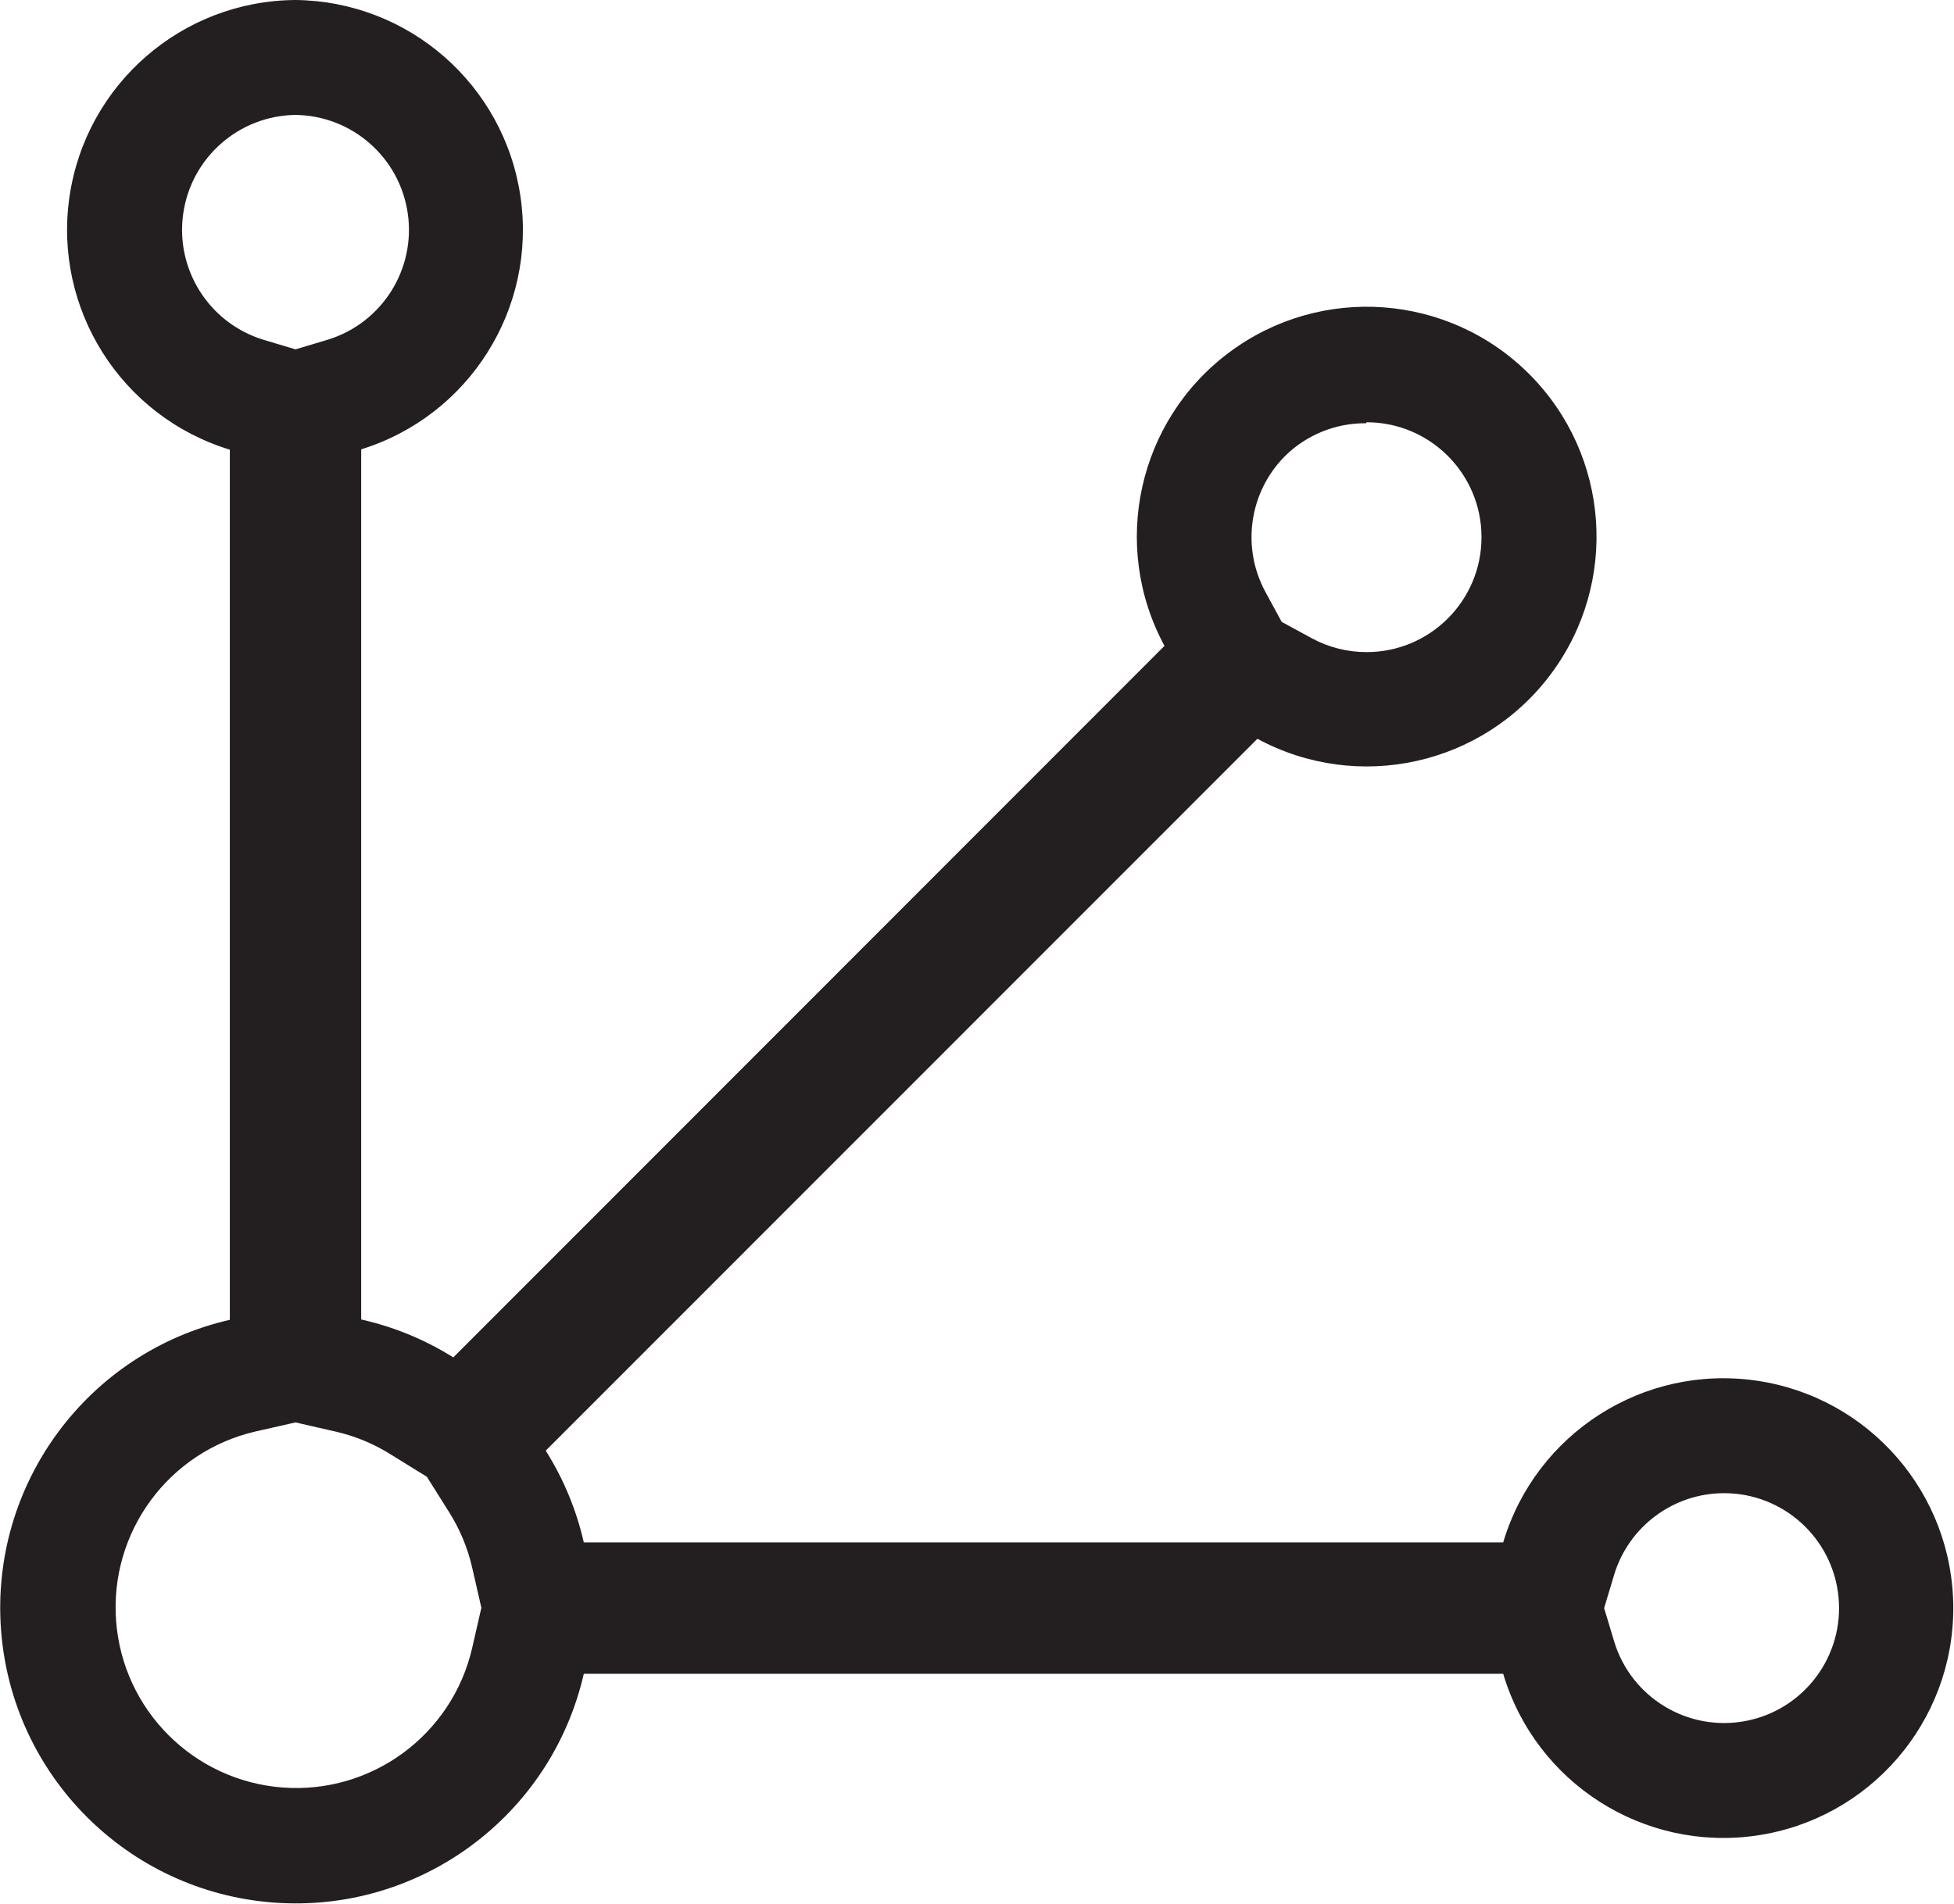
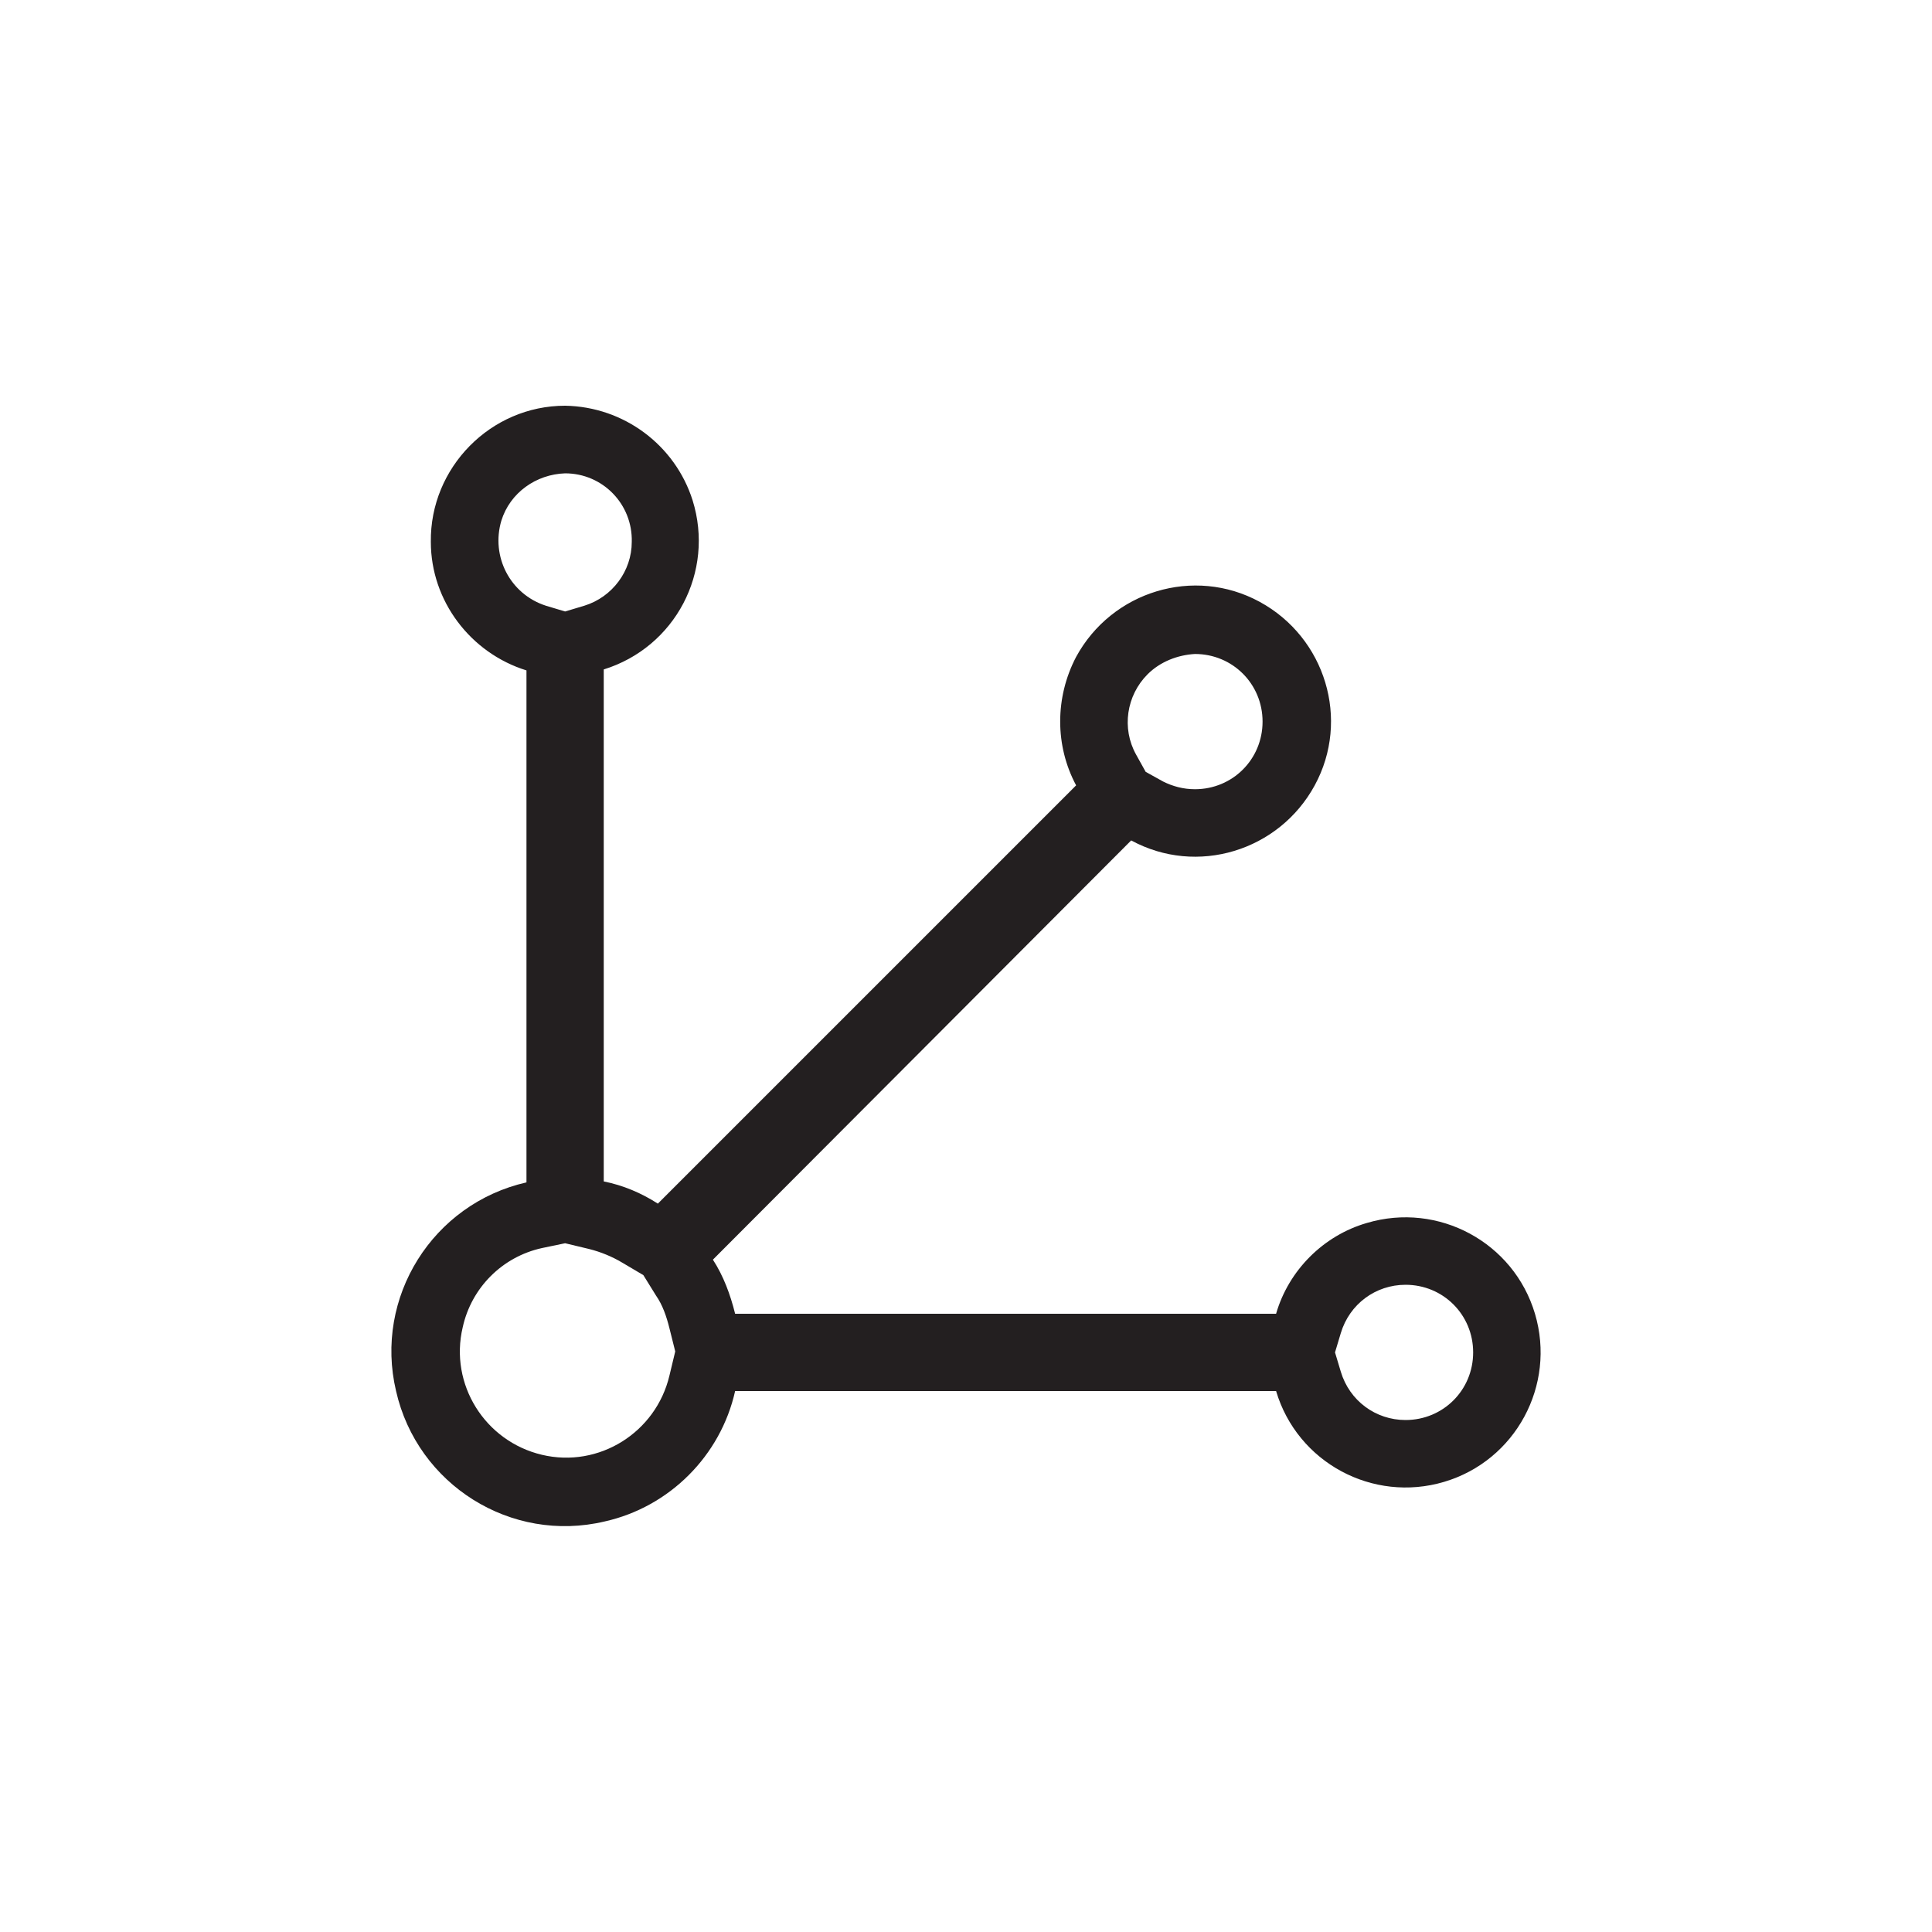
- <svg xmlns="http://www.w3.org/2000/svg" viewBox="0 0 119.02 115.95">
-   <defs>
-     <style>.cls-1{fill:#231f20;}</style>
-   </defs>
-   <g id="Layer_2" data-name="Layer 2">
-     <g id="Layer_1-2" data-name="Layer 1">
-       <path class="cls-1" d="M18,7a7,7,0,0,1,2,13.68l-2,.6-2-.6A7,7,0,0,1,18,7M83.24,25.72a7,7,0,1,1,0,14,7,7,0,0,1-3.33-.84l-1.84-1-1-1.84a7,7,0,0,1,1.2-8.26,6.94,6.94,0,0,1,4.94-2M18,86.64l2.45.56a10.89,10.89,0,0,1,3.4,1.42L26,89.95l1.34,2.13a10.89,10.89,0,0,1,1.42,3.4l.56,2.45-.56,2.45A11,11,0,1,1,15.57,87.19L18,86.64m87,4.31a7,7,0,1,1-6.69,9l-.6-2,.6-2a7,7,0,0,1,6.69-5M18,0a14,14,0,0,0-4,27.39v53a18,18,0,1,0,21.56,21.56h56a14,14,0,1,0,0-8h-56a17.89,17.89,0,0,0-2.32-5.59L76.59,45a14,14,0,1,0-5.66-5.66L27.61,82.68A17.89,17.89,0,0,0,22,80.37v-53A14,14,0,0,0,18,0Z" />
+ <svg xmlns="http://www.w3.org/2000/svg" version="1.1" x="0px" y="0px" viewBox="0 0 200 200" style="enable-background:new 0 0 200 200;" xml:space="preserve">
+   <style type="text/css">
+ 	.st0{fill:#231F20;}
+ 	.st1{display:none;}
+ 	.st2{display:inline;}
+ </style>
+   <g id="Layer_1">
+     <g id="Layer_2">
+       <g id="Layer_1-2">
+         <path class="st0" d="M58.5,49c3.9,0,7,3.2,6.9,7.1c0,3-2,5.7-4.9,6.6l-2,0.6l-2-0.6c-3.7-1.2-5.7-5.1-4.6-8.8     C52.8,51,55.5,49.1,58.5,49 M123.7,67.7c3.9,0,7,3.1,7,7c0,3.9-3.1,7-7,7c-1.2,0-2.3-0.3-3.3-0.8l-1.8-1l-1-1.8     c-1.5-2.7-1-6.1,1.2-8.3C120.1,68.5,121.9,67.8,123.7,67.7 M58.5,128.7l2.5,0.6c1.2,0.3,2.4,0.8,3.4,1.4l2.2,1.3l1.3,2.1     c0.7,1,1.1,2.2,1.4,3.4l0.6,2.4l-0.6,2.5c-1.4,5.9-7.3,9.6-13.2,8.2c-5.9-1.4-9.6-7.3-8.2-13.2c0.9-4.1,4.1-7.3,8.2-8.2     L58.5,128.7 M145.5,133c3.9,0,7,3.1,7,7c0,3.9-3.1,7-7,7c-3.1,0-5.8-2-6.7-5l-0.6-2l0.6-2C139.7,135,142.4,133,145.5,133      M58.5,42c-7.7,0-14,6.4-13.9,14.1c0,6.1,4.1,11.5,9.9,13.3v53c-9.7,2.2-15.8,11.9-13.5,21.6c2.2,9.7,11.9,15.8,21.6,13.5     c6.7-1.5,12-6.8,13.5-13.5h56c2.2,7.4,10,11.6,17.4,9.4c7.4-2.2,11.6-10,9.4-17.4c-2.2-7.4-10-11.6-17.4-9.4     c-4.5,1.3-8.1,4.9-9.4,9.4h-56c-0.5-2-1.2-3.9-2.3-5.6L117.1,87c6.8,3.7,15.3,1.1,19-5.7s1.1-15.3-5.7-19     c-6.8-3.7-15.3-1.1-19,5.7c-2.2,4.2-2.2,9.2,0,13.3l-43.3,43.3c-1.7-1.1-3.6-1.9-5.6-2.3v-53c7.4-2.3,11.5-10.1,9.2-17.5     C69.9,46.1,64.6,42.1,58.5,42z" />
+       </g>
+     </g>
+   </g>
+   <g id="Layer_2_1_" class="st1">
+     <g id="Layer_2_2_" class="st2">
+       <g id="Layer_1-2_1_">
+         <path class="st0" d="M101.9,153.3c-0.6-3.8,2.1-7.4,5.9-7.9l0,0c3.8-0.6,7.4,2.1,7.9,5.9l0,0c0.6,3.8-2.1,7.4-5.9,7.9l0,0     c-0.3,0.1-0.7,0.1-1,0.1l0,0C105.3,159.3,102.4,156.7,101.9,153.3z M76.5,154.5c-3.5-1.6-5.1-5.7-3.5-9.3c0,0,0,0,0,0l0,0     c1.6-3.5,5.7-5.1,9.3-3.5c0,0,0,0,0,0l0,0c3.5,1.6,5.1,5.7,3.5,9.2l0,0c-1.1,2.5-3.6,4.1-6.4,4.1l0,0     C78.4,155.2,77.4,155,76.5,154.5z M130.5,144.5c-2.5-2.9-2.2-7.3,0.7-9.9l0,0c2.9-2.5,7.3-2.2,9.9,0.7l0,0     c2.5,2.9,2.2,7.3-0.7,9.9c0,0,0,0,0,0l0,0c-1.3,1.1-2.9,1.7-4.6,1.7l0,0C133.7,146.9,131.8,146,130.5,144.5z M51.1,132.6     L51.1,132.6c-2.1-3.2-1.2-7.6,2.1-9.7c0,0,0,0,0,0l0,0c3.2-2.1,7.6-1.2,9.7,2.1c0,0,0,0,0,0l0,0c2.1,3.2,1.2,7.6-2.1,9.7l0,0     c-1.1,0.7-2.5,1.1-3.8,1.1l0,0C54.6,135.8,52.4,134.6,51.1,132.6z M149.8,121.6c-3.7-1.1-5.8-5-4.8-8.7l0,0l0,0     c1.1-3.7,5-5.8,8.7-4.8l0,0c3.7,1.1,5.9,4.9,4.8,8.7c0,0,0,0,0,0l0,0c-0.9,3-3.6,5-6.7,5l0,0     C151.1,121.9,150.4,121.8,149.8,121.6z M41.5,100.4v-0.1l0,0v-0.1l0,0c0-3.9,3.1-7,7-7l0,0l0,0c3.9,0,7,3.1,7,7l0,0l0,0     c0,0,0,0.1,0,0.1l0,0c0,0,0,0.1,0,0.1l0,0c0,3.9-3.1,7-7,7l0,0C44.6,107.4,41.5,104.3,41.5,100.4z M145,87.2     c-1.1-3.7,1-7.6,4.7-8.7l0,0c3.7-1.1,7.6,1,8.7,4.7c0,0,0,0,0,0l0,0c1.1,3.7-1,7.6-4.7,8.7c0,0,0,0,0,0l0,0     c-0.7,0.2-1.3,0.3-2,0.3l0,0C148.6,92.2,145.8,90.2,145,87.2z M53,77.6c-3.2-2.1-4.2-6.4-2.1-9.7l0,0c2.1-3.3,6.4-4.2,9.7-2.1     c0,0,0,0,0,0l0,0c3.2,2.1,4.2,6.4,2.1,9.7l0,0c-1.3,2-3.5,3.2-5.9,3.2l0,0C55.5,78.7,54.2,78.3,53,77.6z M131,65.6     c-2.9-2.5-3.3-6.9-0.7-9.9c0,0,0,0,0,0l0,0c2.5-2.9,6.9-3.2,9.8-0.7l0,0c2.9,2.5,3.2,6.9,0.7,9.9l0,0c-1.3,1.5-3.3,2.4-5.3,2.4     l0,0C133.9,67.3,132.3,66.7,131,65.6L131,65.6z M72.9,55.2c-1.6-3.5-0.1-7.7,3.4-9.3c0,0,0,0,0,0l0,0c3.5-1.6,7.7-0.1,9.3,3.4     c0,0,0,0,0,0l0,0c1.6,3.5,0.1,7.7-3.4,9.3c0,0,0,0,0,0l0,0c-0.9,0.4-1.9,0.6-2.9,0.6l0,0C76.5,59.3,74,57.7,72.9,55.2z M107.6,55     L107.6,55c-3.8-0.5-6.5-4-6-7.9c0,0,0,0,0,0l0,0c0.5-3.8,4-6.5,7.9-6c0,0,0,0,0,0l0,0c3.8,0.5,6.5,4.1,6,7.9c0,0,0,0.1,0,0.1l0,0     c-0.5,3.4-3.4,6-6.9,6l0,0C108.2,55,107.9,55,107.6,55z" />
+       </g>
+     </g>
+   </g>
+   <g id="Layer_3" class="st1">
+     <g id="Layer_2_3_" class="st2">
+       <g id="Layer_1-2_2_">
+         <path class="st0" d="M153.4,43H47.8c-5.1-0.1-9.2,3.9-9.3,9v96.3c0.1,5.1,4.3,9.1,9.3,9h105.6c5.1,0.1,9.2-3.9,9.3-9V52     C162.6,47,158.4,43,153.4,43z M47.8,50h105.6c1.2-0.1,2.2,0.8,2.3,2v17.8H45.5V52C45.6,50.8,46.6,50,47.8,50z M84.6,123.5v-19.8     h32.1v19.8H84.6z M116.6,130.5v19.8H84.6v-19.8H116.6z M116.6,76.9v19.8H84.6V76.8L116.6,76.9z M77.6,96.7H45.5V76.8h32.1V96.7z      M77.6,103.7v19.8H45.5v-19.8H77.6z M123.6,103.7h32.1v19.8h-32.1V103.7z M123.6,96.7V76.8h32.1v19.8H123.6z M45.5,148.3v-17.8     h32.1v19.8H47.8C46.6,150.4,45.6,149.5,45.5,148.3z M153.4,150.3h-29.8v-19.8h32.1v17.8C155.6,149.5,154.6,150.4,153.4,150.3     L153.4,150.3z" />
+       </g>
+     </g>
+   </g>
+   <g id="Layer_4" class="st1">
+     <g id="Layer_2_4_" class="st2">
+       <g id="Layer_1-2_3_">
+         <path class="st0" d="M139.6,72.3v28.9c-0.1,18-14.6,32.7-32.7,32.9H101h-5.9c-18-0.2-32.6-14.8-32.7-32.9V72.3H139.6 M121.9,37     h-1.5c-2.9,0-5.2,2.3-5.2,5.2v23.1H86.8V42.2c0-2.9-2.3-5.2-5.2-5.2h-1.5c-2.9,0-5.2,2.3-5.2,5.2v23.1H61.5c-3.3,0-6,2.7-6,6     v29.9c0,21.9,17.7,39.7,39.6,39.9v21.8h11.8v-21.8c21.9-0.1,39.6-17.9,39.6-39.9V71.3c0-3.3-2.7-6-6-6h-13.4V42.2     C127.1,39.3,124.8,37,121.9,37z" />
+       </g>
+     </g>
+   </g>
+   <g id="Layer_5" class="st1">
+     <g id="Layer_2_5_" class="st2">
+       <g id="Layer_1-2_4_">
+         <path class="st0" d="M109.2,100l41.6-41.6c2.1-2.1,2.1-5.6,0-7.8s-5.6-2.1-7.8,0l0,0l-41.5,41.6L59.9,50.6     c-2.1-2.1-5.6-2.1-7.8,0s-2.1,5.6,0,7.8L93.7,100l-41.6,41.5c-2.1,2.1-2.1,5.6,0,7.8s5.6,2.1,7.8,0l41.6-41.6l41.5,41.6     c2.1,2.1,5.6,2.1,7.8,0c2.1-2.1,2.1-5.6,0-7.8L109.2,100z" />
+       </g>
    </g>
  </g>
</svg>
